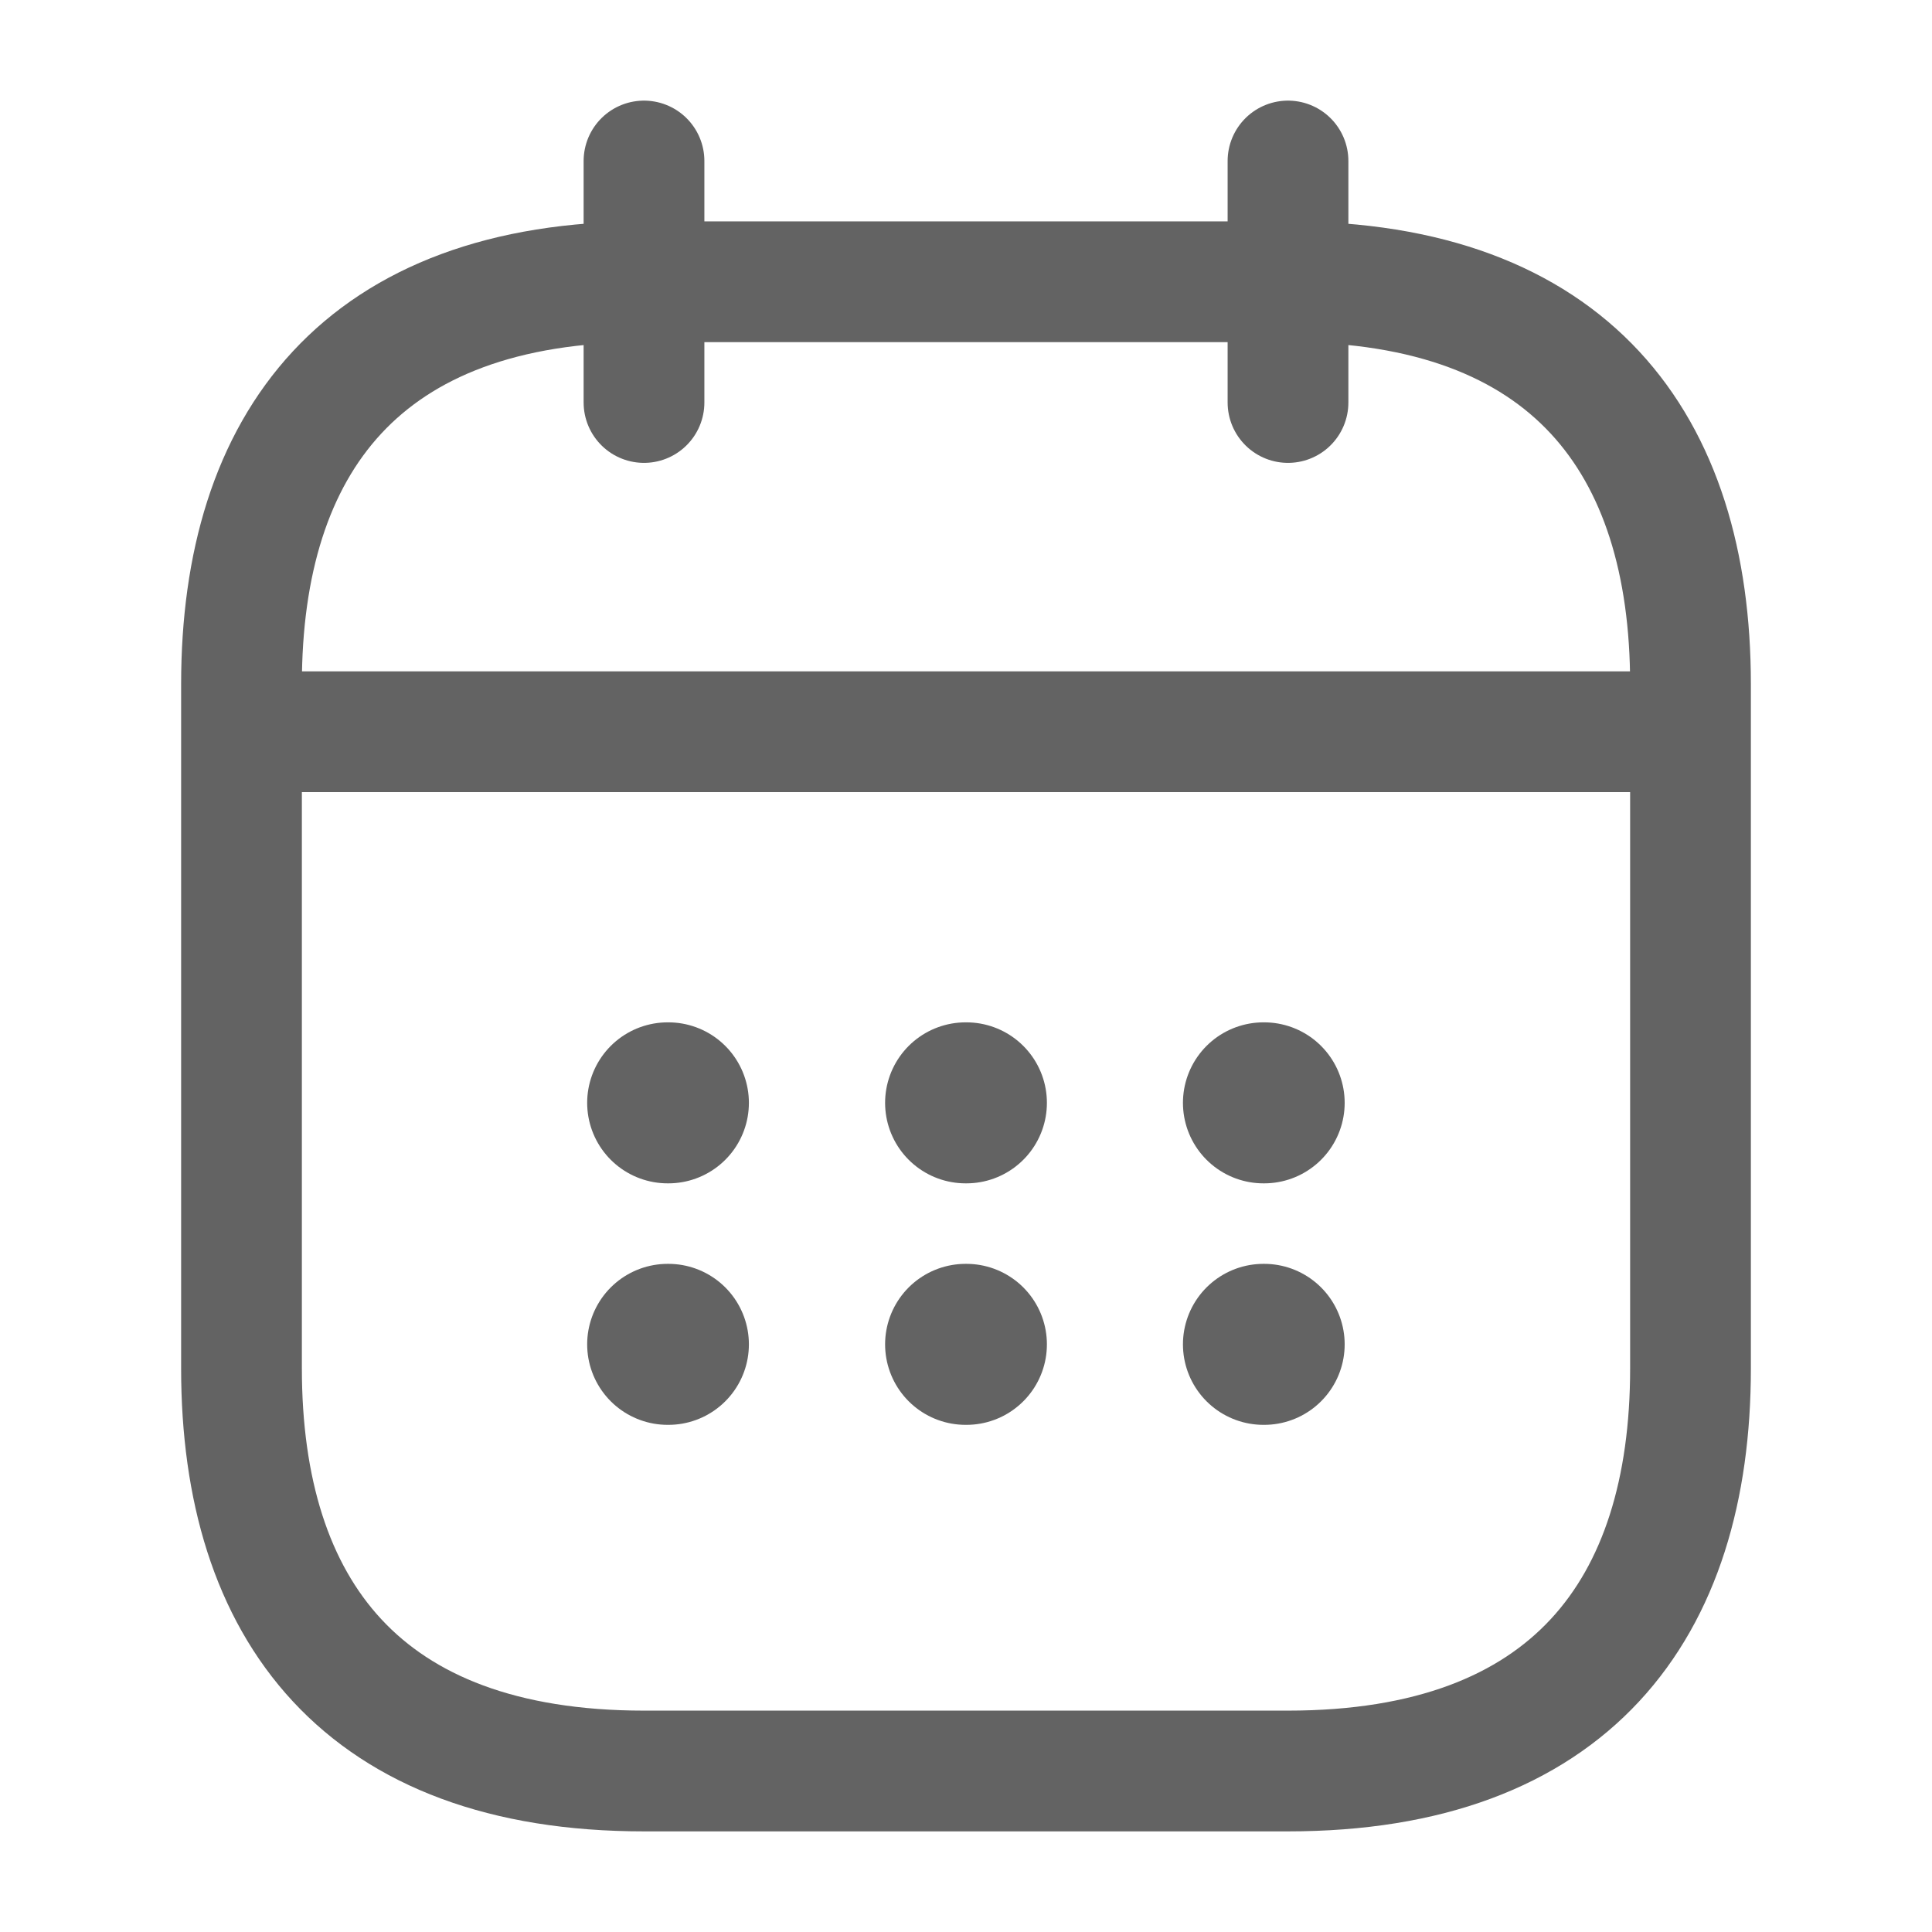
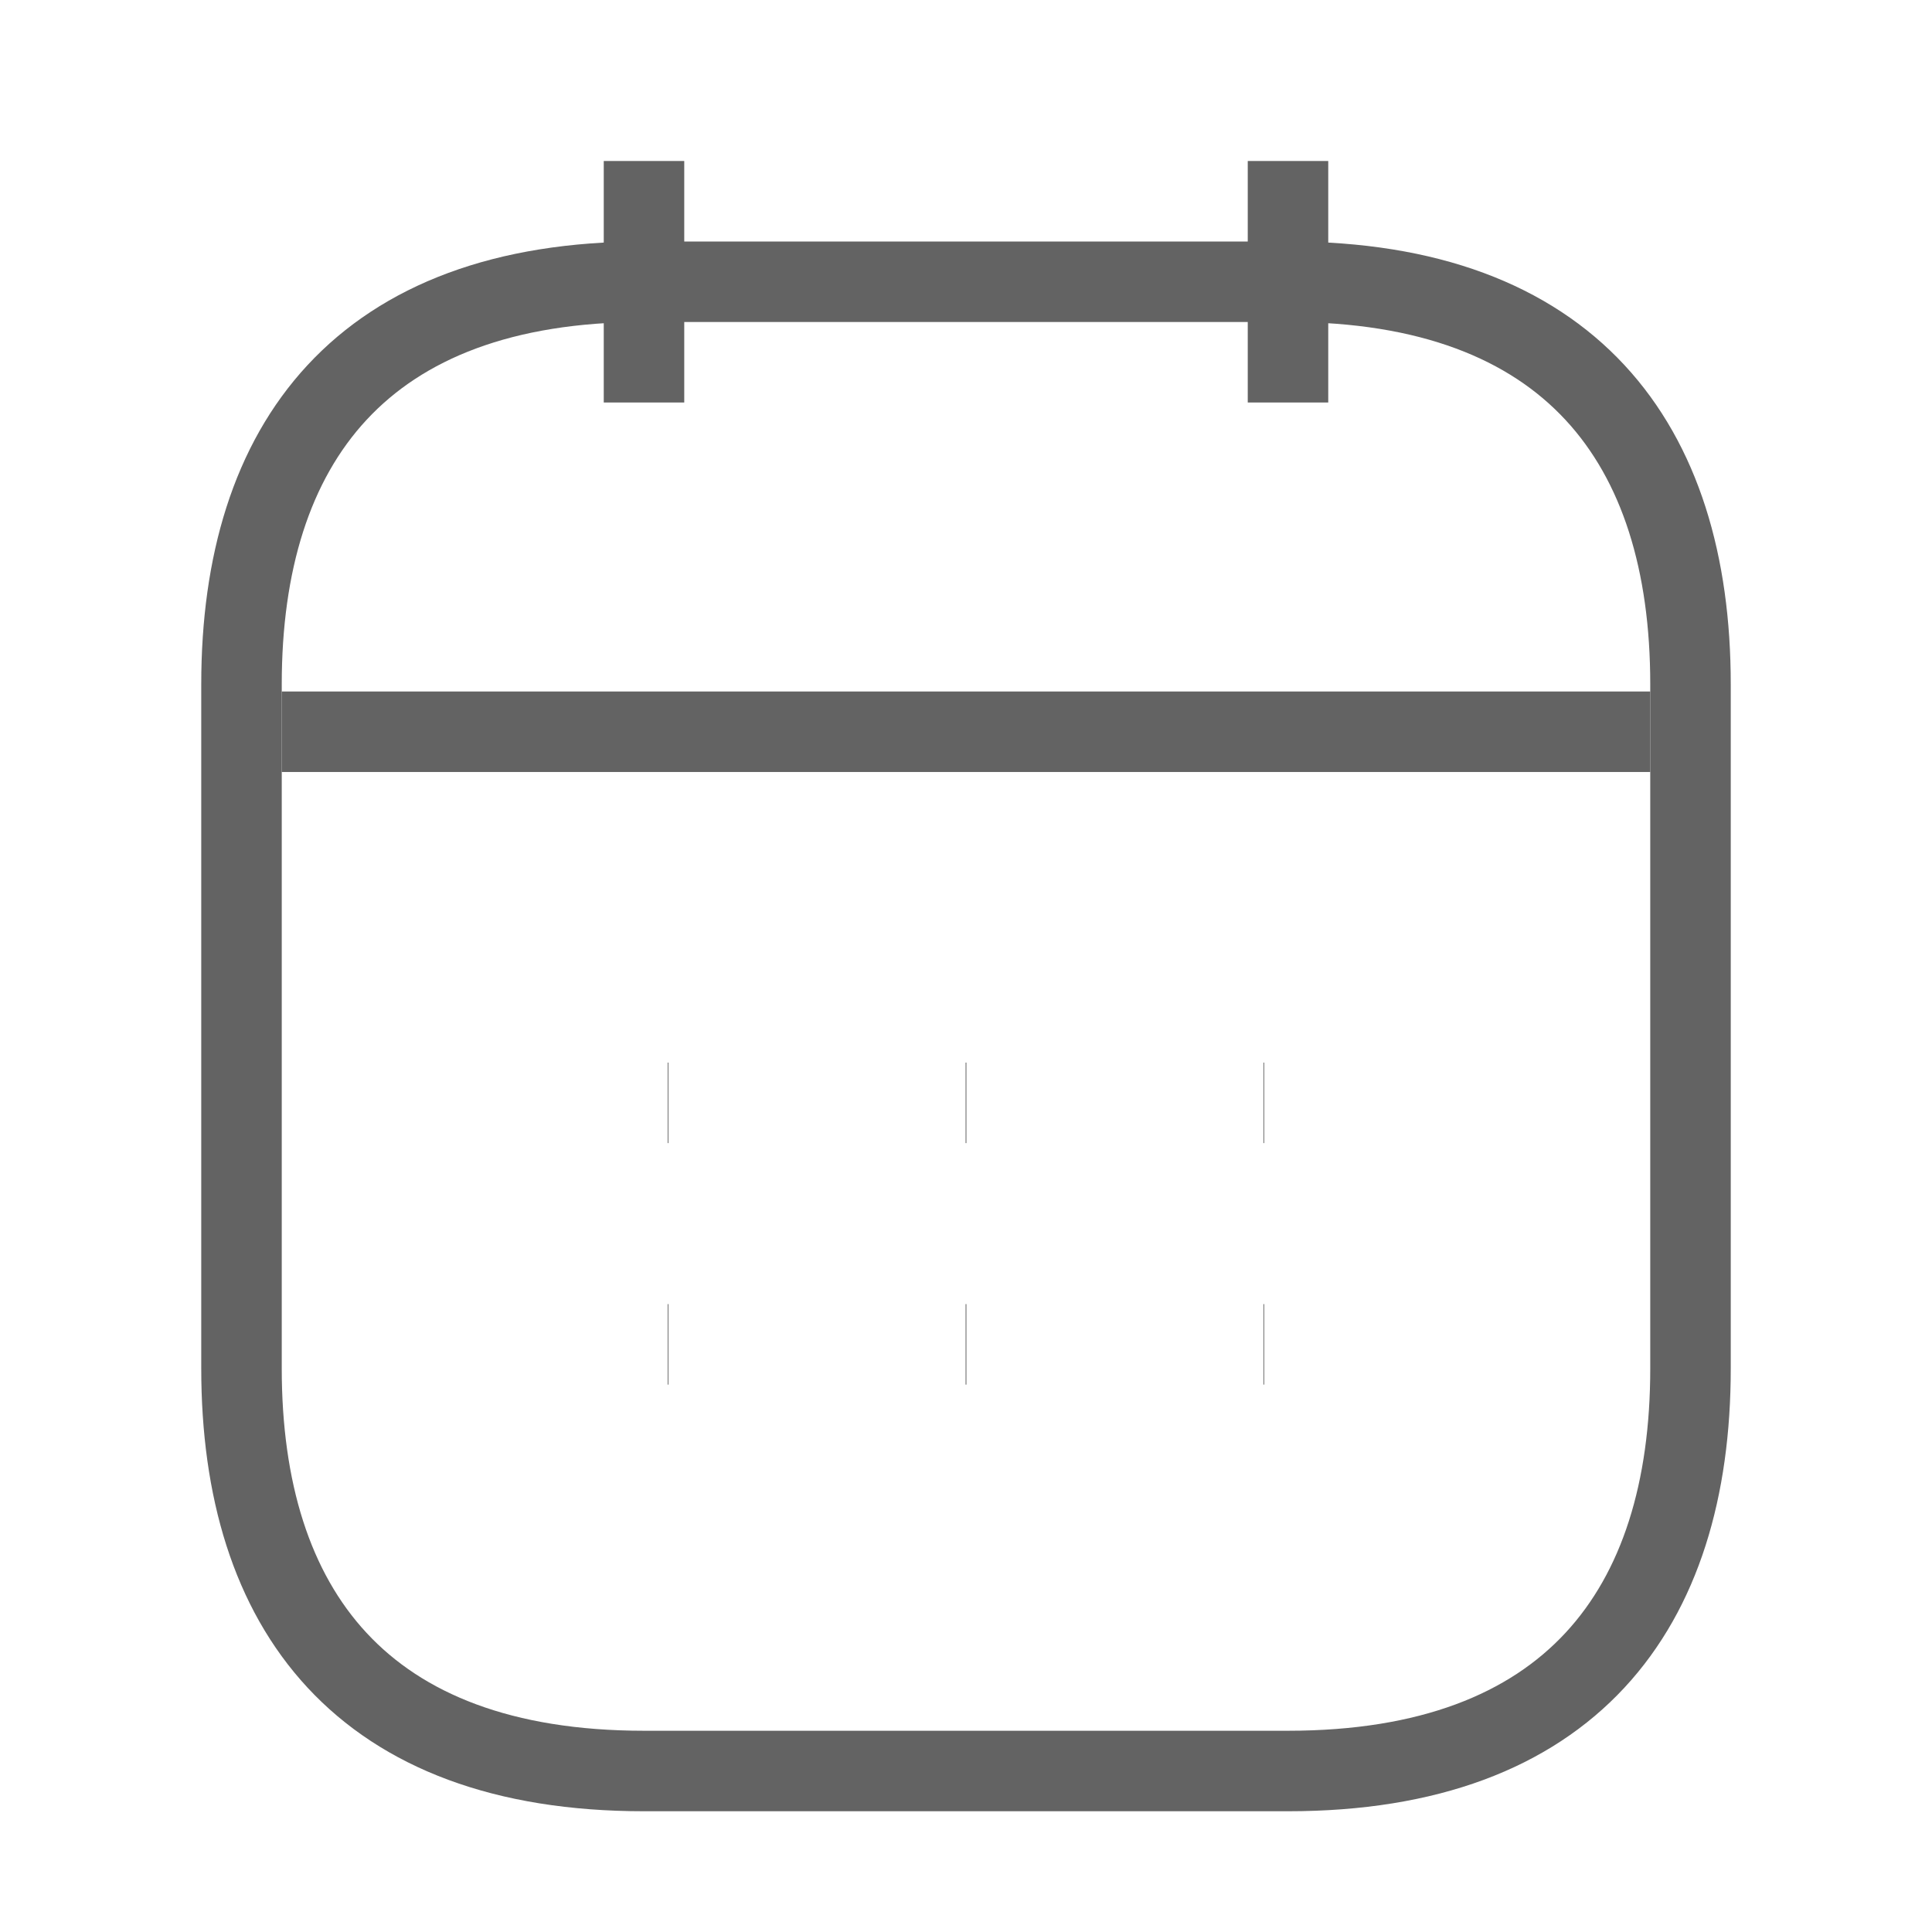
<svg xmlns="http://www.w3.org/2000/svg" width="24" height="24" viewBox="0 0 24 24" fill="none">
-   <path d="M8 2V5" stroke="#636363" stroke-width="1.5" stroke-linecap="round" stroke-linejoin="round" />
-   <path d="M16 2V5" stroke="#636363" stroke-width="1.5" stroke-linecap="round" stroke-linejoin="round" />
-   <path d="M3.5 9.09H20.5" stroke="#636363" stroke-width="1.5" stroke-linecap="round" stroke-linejoin="round" />
-   <path d="M21 17C21 20 19.5 22 16 22H8C4.5 22 3 20 3 17V8.5C3 5.5 4.5 3.5 8 3.5H16C19.5 3.5 21 5.5 21 8.5V17Z" stroke="#636363" stroke-width="1.5" stroke-linecap="round" stroke-linejoin="round" />
-   <path d="M15.695 13.7H15.704" stroke="#636363" stroke-width="2" stroke-linecap="round" stroke-linejoin="round" />
-   <path d="M15.695 16.7H15.704" stroke="#636363" stroke-width="2" stroke-linecap="round" stroke-linejoin="round" />
-   <path d="M11.995 13.7H12.005" stroke="#636363" stroke-width="2" stroke-linecap="round" stroke-linejoin="round" />
-   <path d="M11.995 16.7H12.005" stroke="#636363" stroke-width="2" stroke-linecap="round" stroke-linejoin="round" />
-   <path d="M8.294 13.7H8.303" stroke="#636363" stroke-width="2" stroke-linecap="round" stroke-linejoin="round" />
-   <path d="M8.294 16.7H8.303" stroke="#636363" stroke-width="2" stroke-linecap="round" stroke-linejoin="round" />
+   <path d="M8 2V5" stroke="#636363" strokeWidth="1.5" strokeLinecap="round" strokeLinejoin="round" />
+   <path d="M16 2V5" stroke="#636363" strokeWidth="1.5" strokeLinecap="round" strokeLinejoin="round" />
+   <path d="M3.5 9.09H20.5" stroke="#636363" strokeWidth="1.5" strokeLinecap="round" strokeLinejoin="round" />
+   <path d="M21 17C21 20 19.5 22 16 22H8C4.5 22 3 20 3 17V8.5C3 5.5 4.5 3.5 8 3.5H16C19.5 3.5 21 5.5 21 8.5V17Z" stroke="#636363" strokeWidth="1.5" strokeLinecap="round" strokeLinejoin="round" />
+   <path d="M15.695 13.7H15.704" stroke="#636363" strokeWidth="2" strokeLinecap="round" strokeLinejoin="round" />
+   <path d="M15.695 16.7H15.704" stroke="#636363" strokeWidth="2" strokeLinecap="round" strokeLinejoin="round" />
+   <path d="M11.995 13.7H12.005" stroke="#636363" strokeWidth="2" strokeLinecap="round" strokeLinejoin="round" />
+   <path d="M11.995 16.7H12.005" stroke="#636363" strokeWidth="2" strokeLinecap="round" strokeLinejoin="round" />
+   <path d="M8.294 13.7H8.303" stroke="#636363" strokeWidth="2" strokeLinecap="round" strokeLinejoin="round" />
+   <path d="M8.294 16.7H8.303" stroke="#636363" strokeWidth="2" strokeLinecap="round" strokeLinejoin="round" />
</svg>
